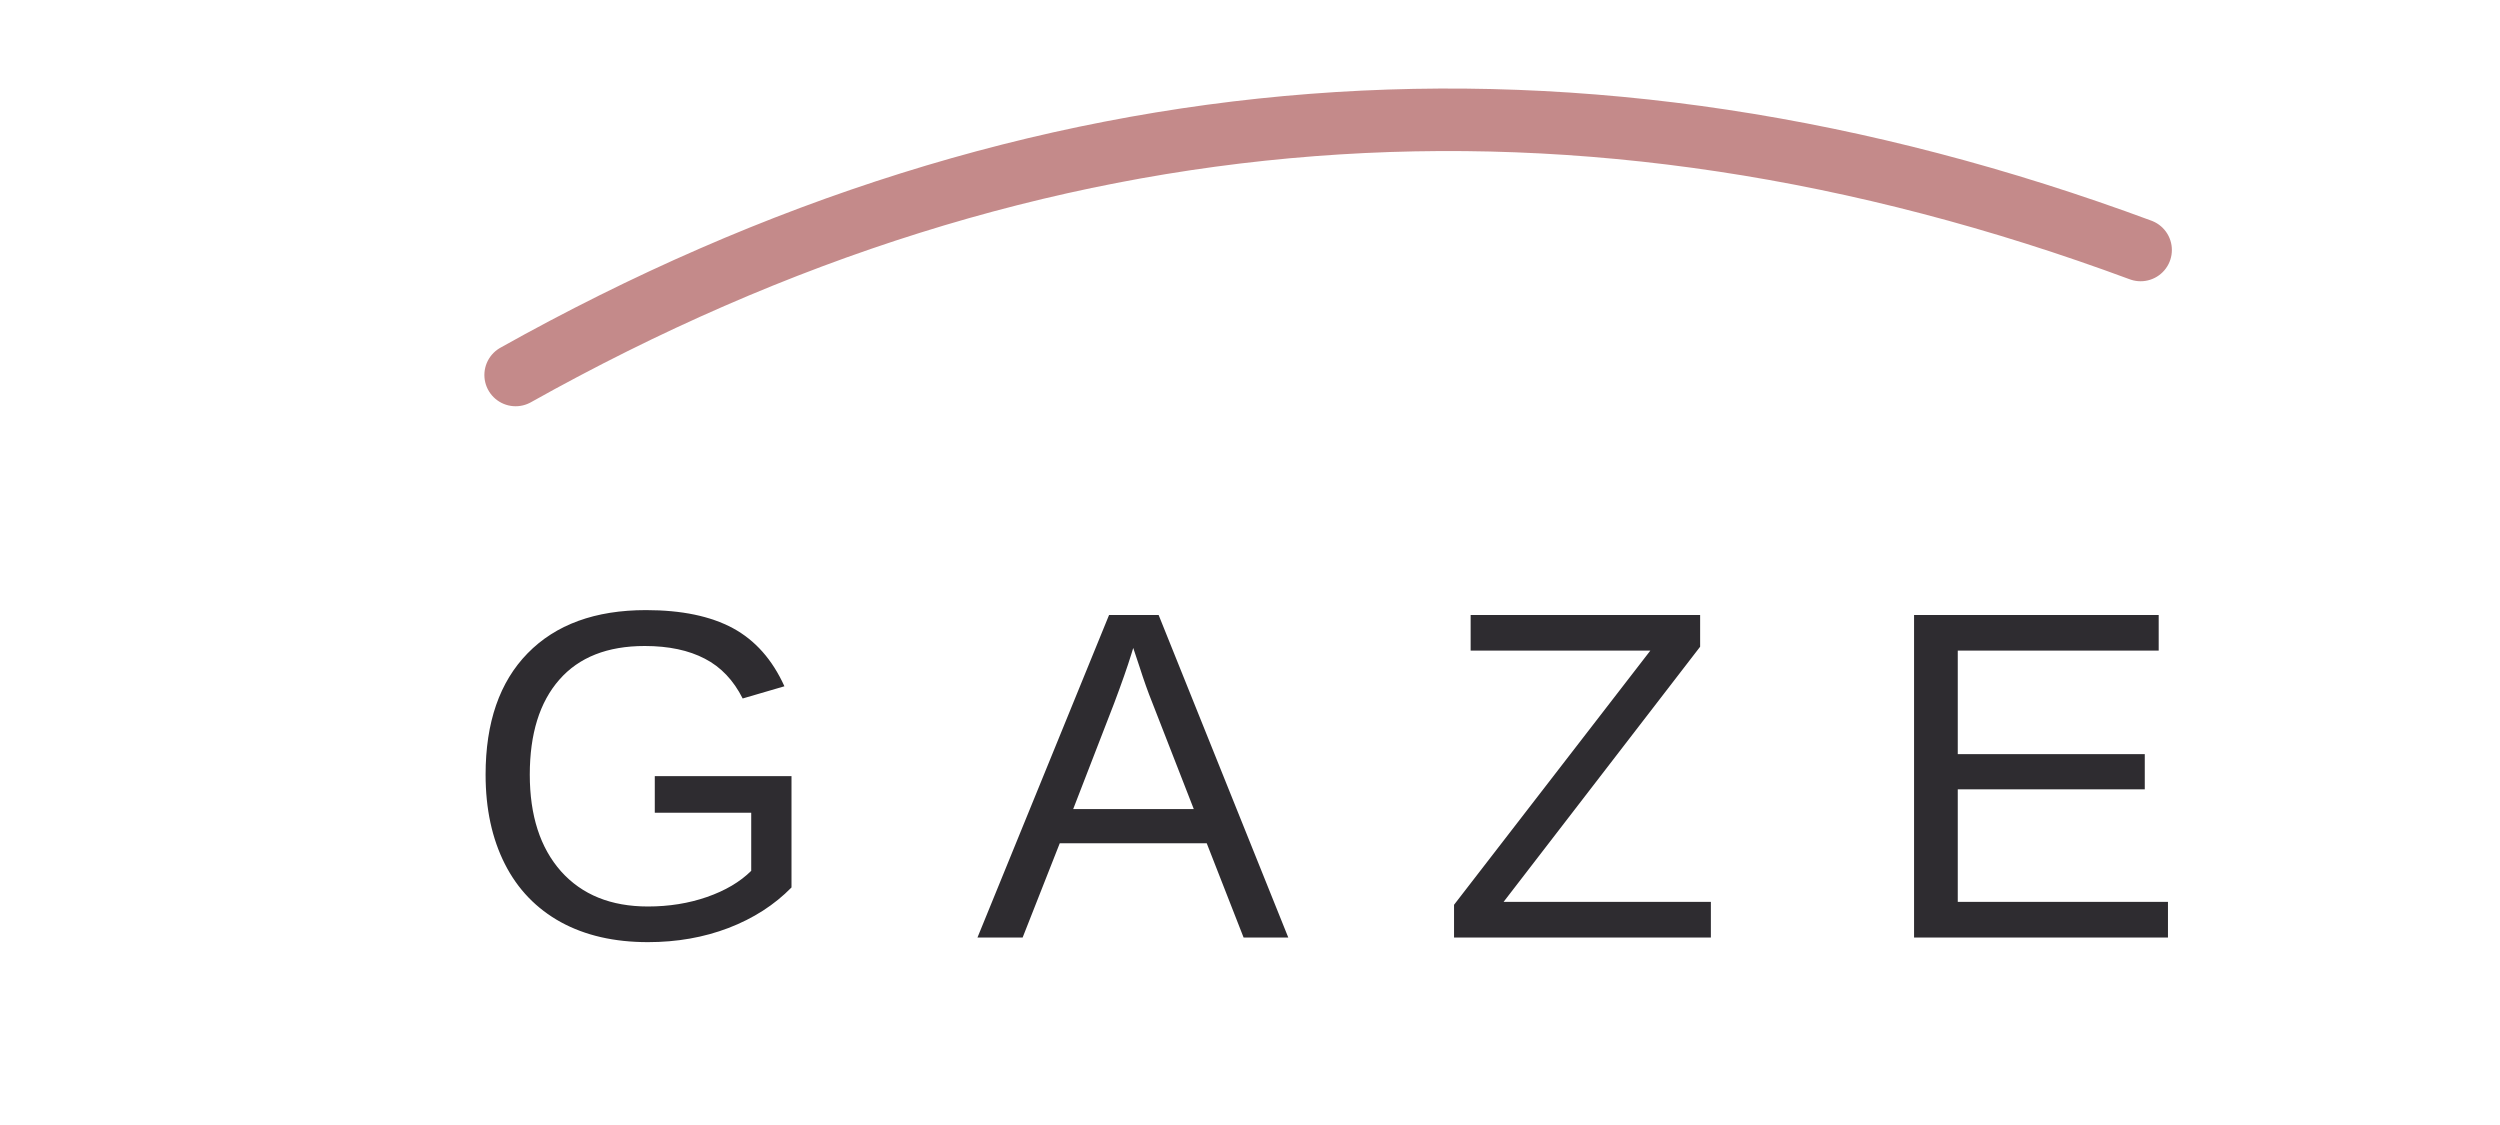
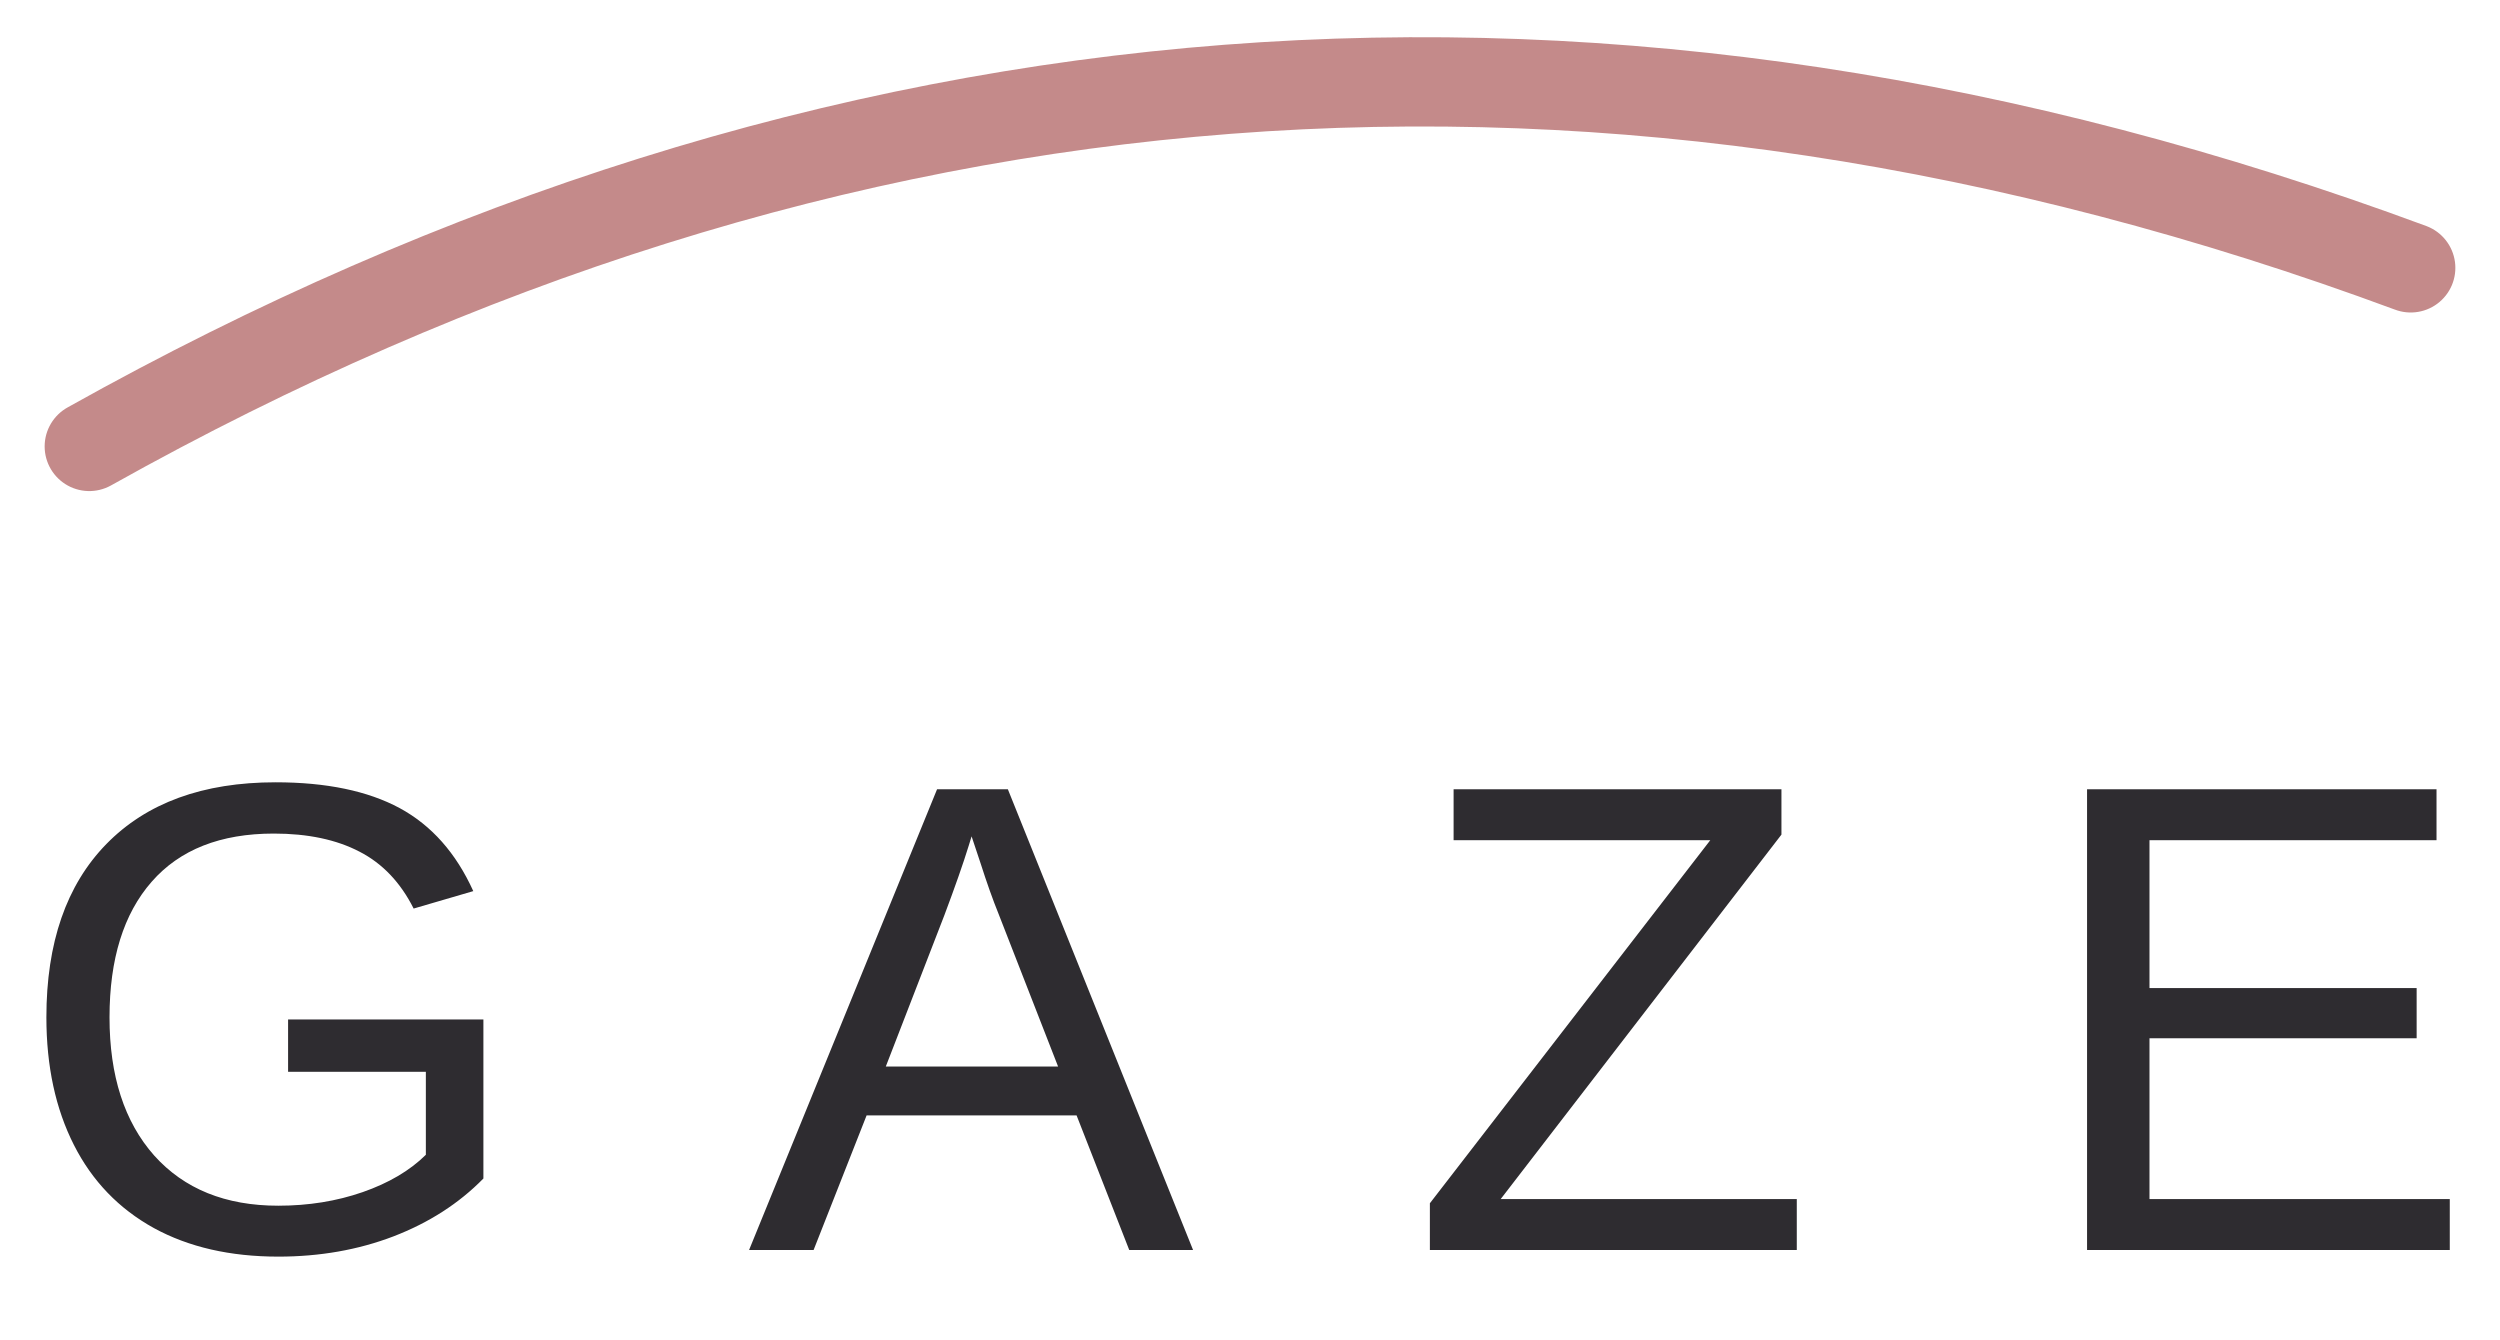
- <svg xmlns="http://www.w3.org/2000/svg" viewBox="0 0 160 72" width="160" height="72" role="img" aria-label="GAZE">
+ <svg xmlns="http://www.w3.org/2000/svg" viewBox="29 4 112 60" width="112" height="60" role="img" aria-label="GAZE">
  <path d="M 33 24 Q 83 -4 137 16" fill="none" stroke="#C48A8A" stroke-width="4" stroke-linecap="round" />
  <text x="84.8" y="60" text-anchor="middle" font-family="Manrope, 'Helvetica Neue', Arial, sans-serif" font-weight="500" font-size="30" letter-spacing="9.6" fill="#2E2C30">GAZE</text>
</svg>
